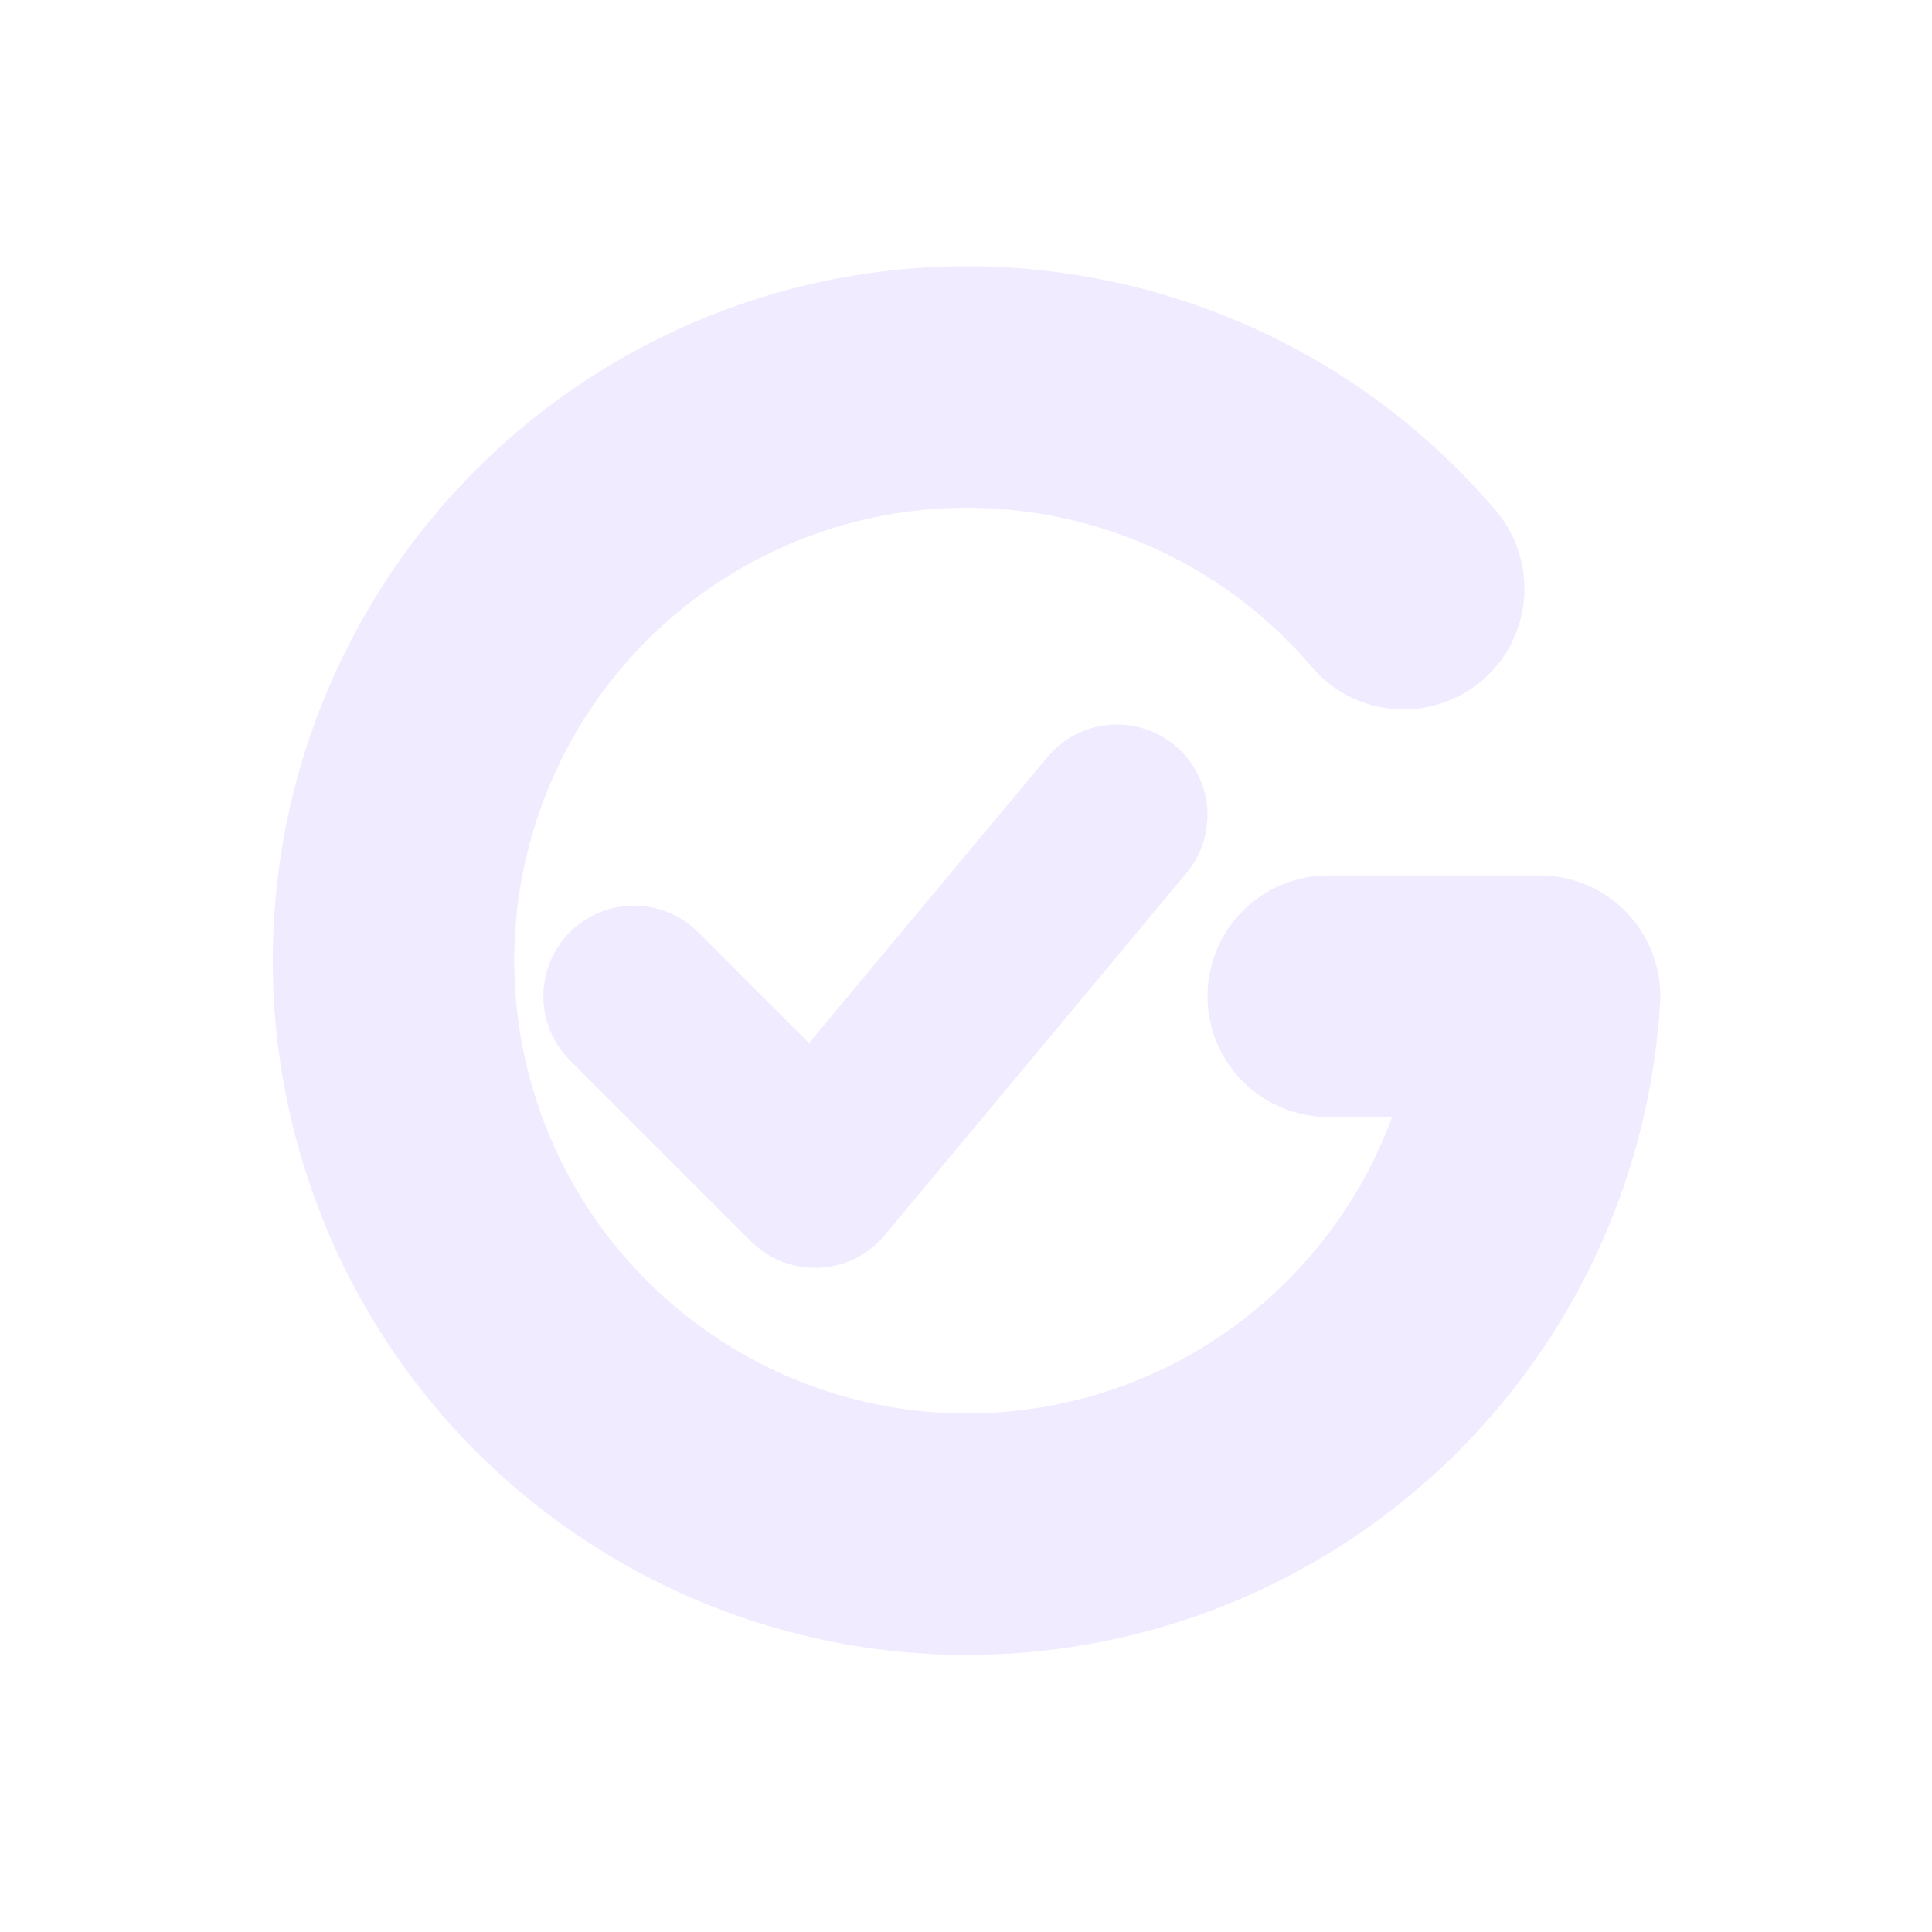
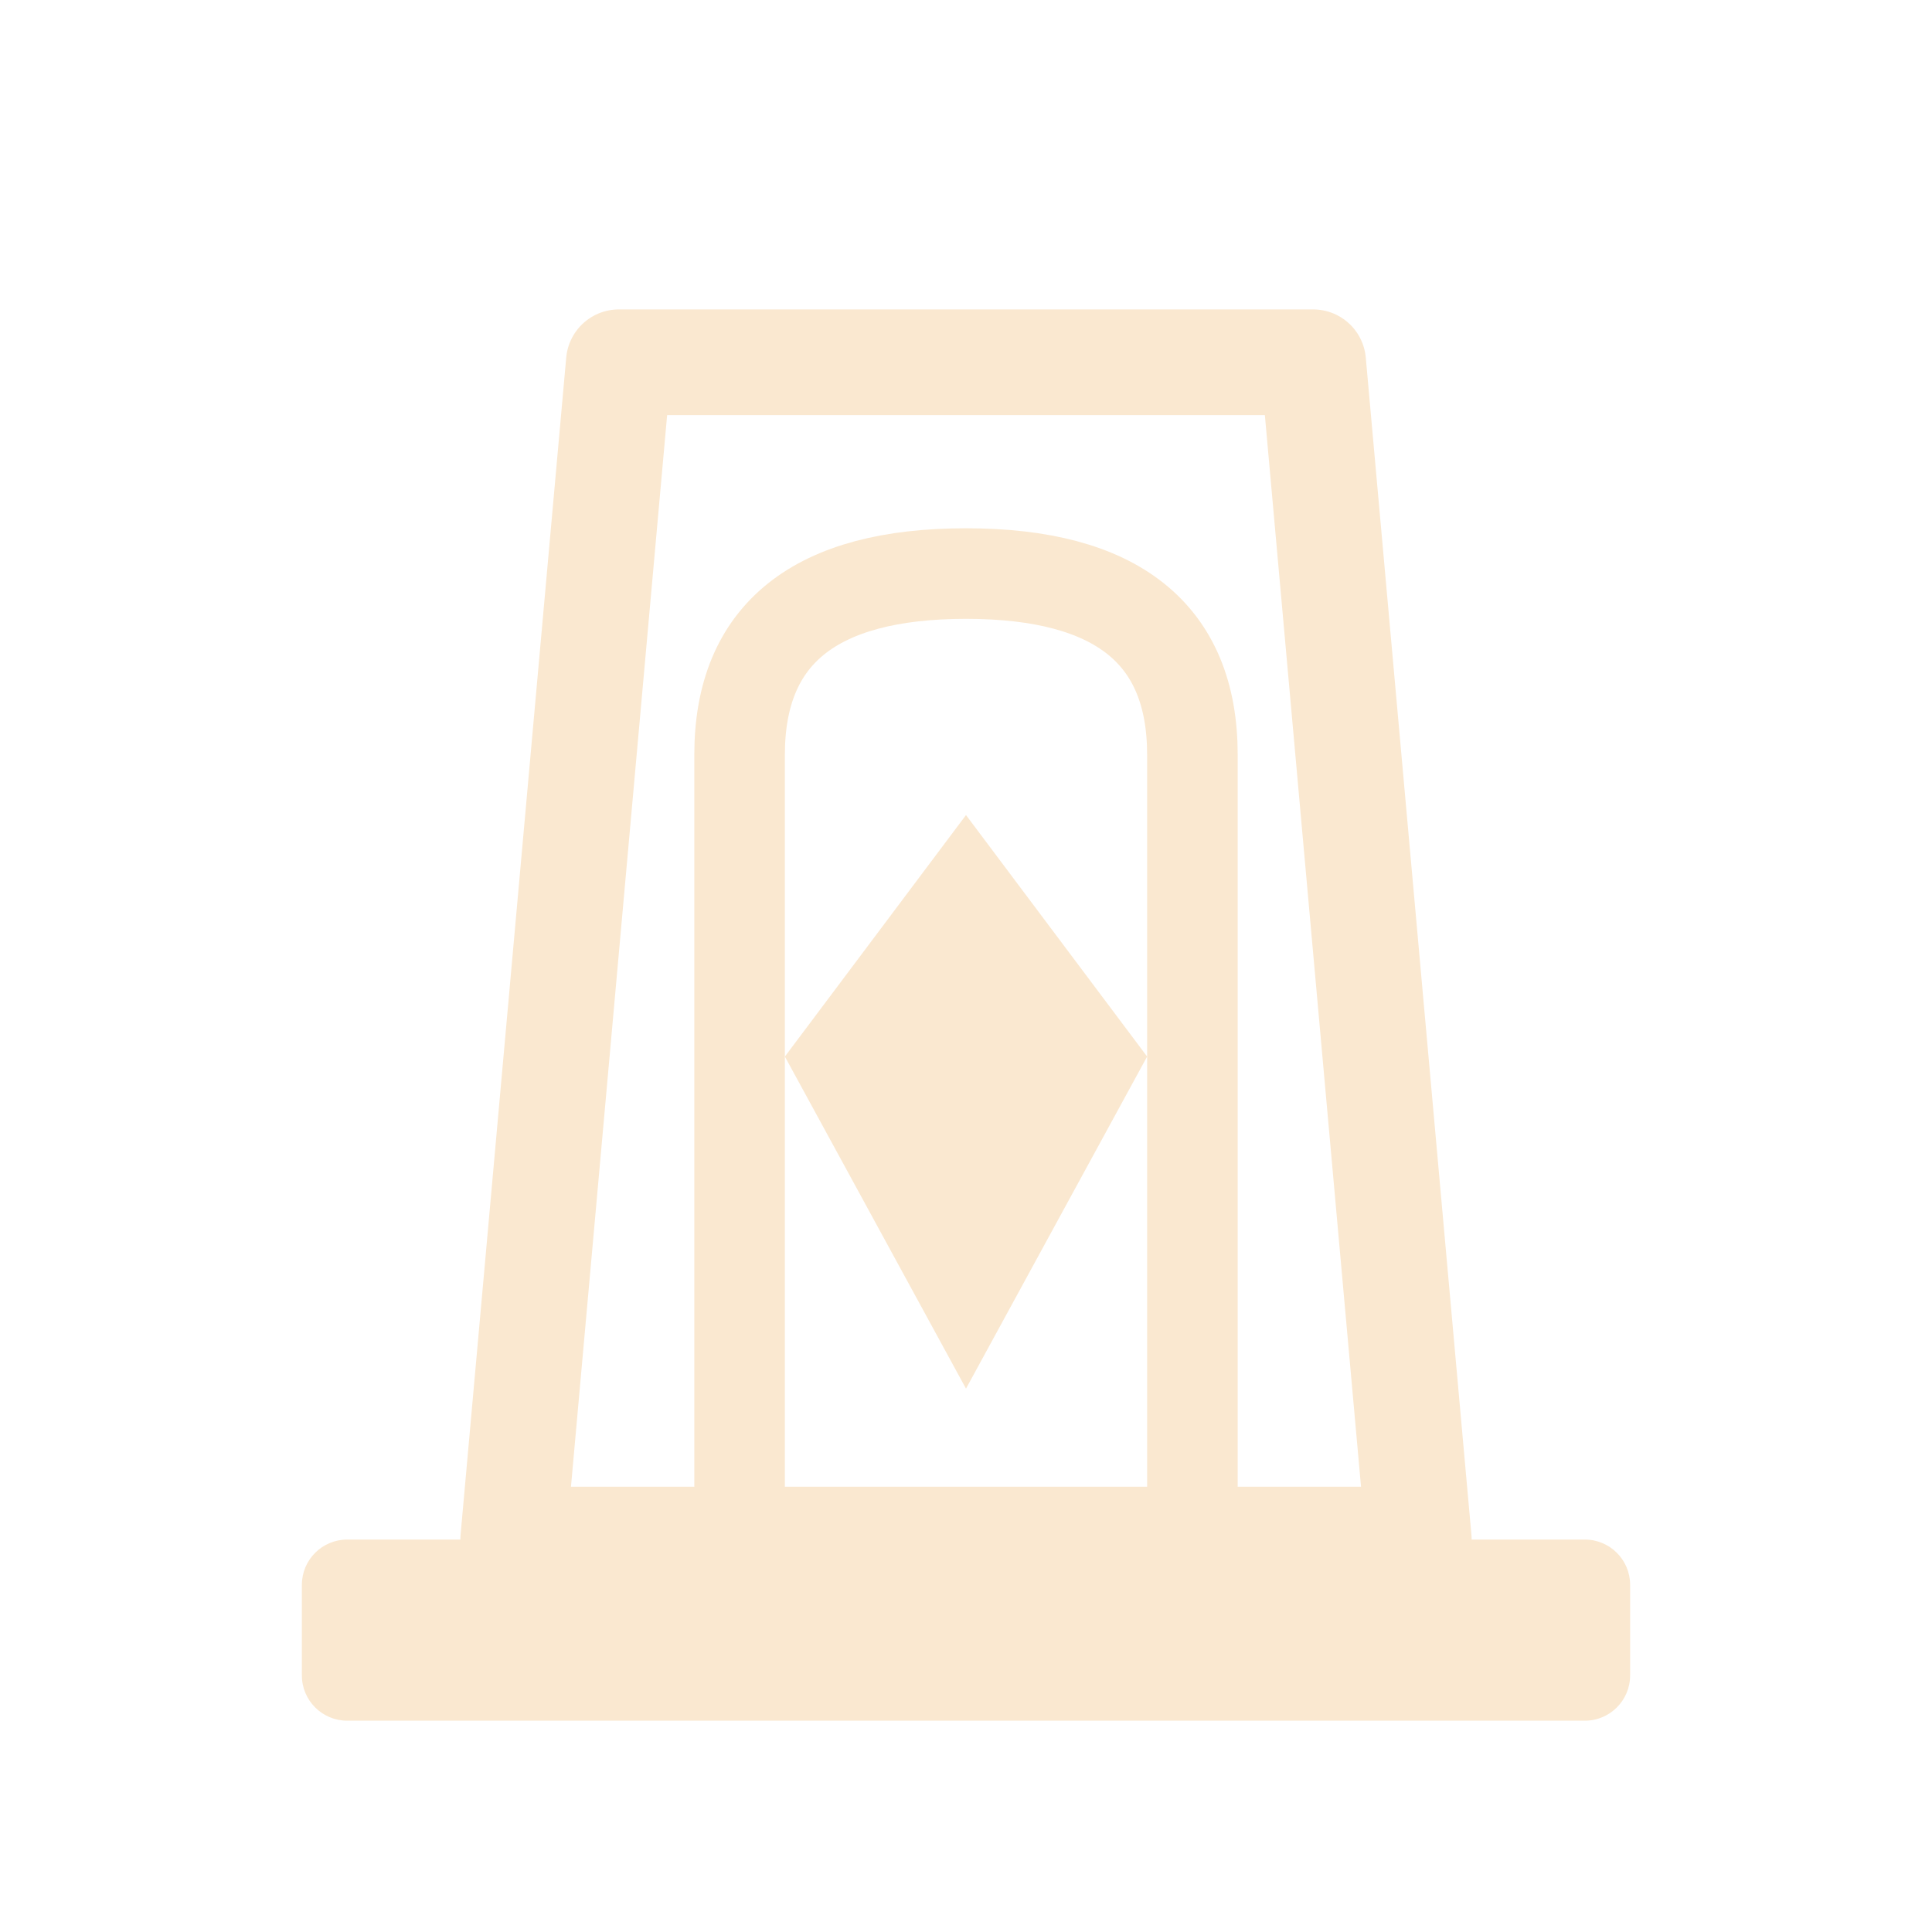
<svg xmlns="http://www.w3.org/2000/svg" viewBox="0 0 64 64" role="img" aria-labelledby="mark-mono-light-title">
-   <path d="M46.5 19.5A19 19 0 1 0 51 33H44" fill="none" stroke="#f1ebff" stroke-width="8" stroke-linecap="round" stroke-linejoin="round" />
-   <path d="M21 33l6 6 10-12" fill="none" stroke="#f1ebff" stroke-width="6" stroke-linecap="round" stroke-linejoin="round" />
+   <path d="M17 51L20.5 12H43.5L47 51Z" fill="none" stroke="#fae8d0" stroke-width="3.5" stroke-linejoin="round" />
+   <path d="M24.5 51V25Q24.5 19 32 19Q39.5 19 39.5 25V51" fill="none" stroke="#fae8d0" stroke-width="3" />
+   <path d="M32 27L38 35L32 46L26 35Z" fill="#fae8d0" />
+   <rect x="10" y="51" width="44" height="6" rx="1.5" fill="#fae8d0" />
</svg>
